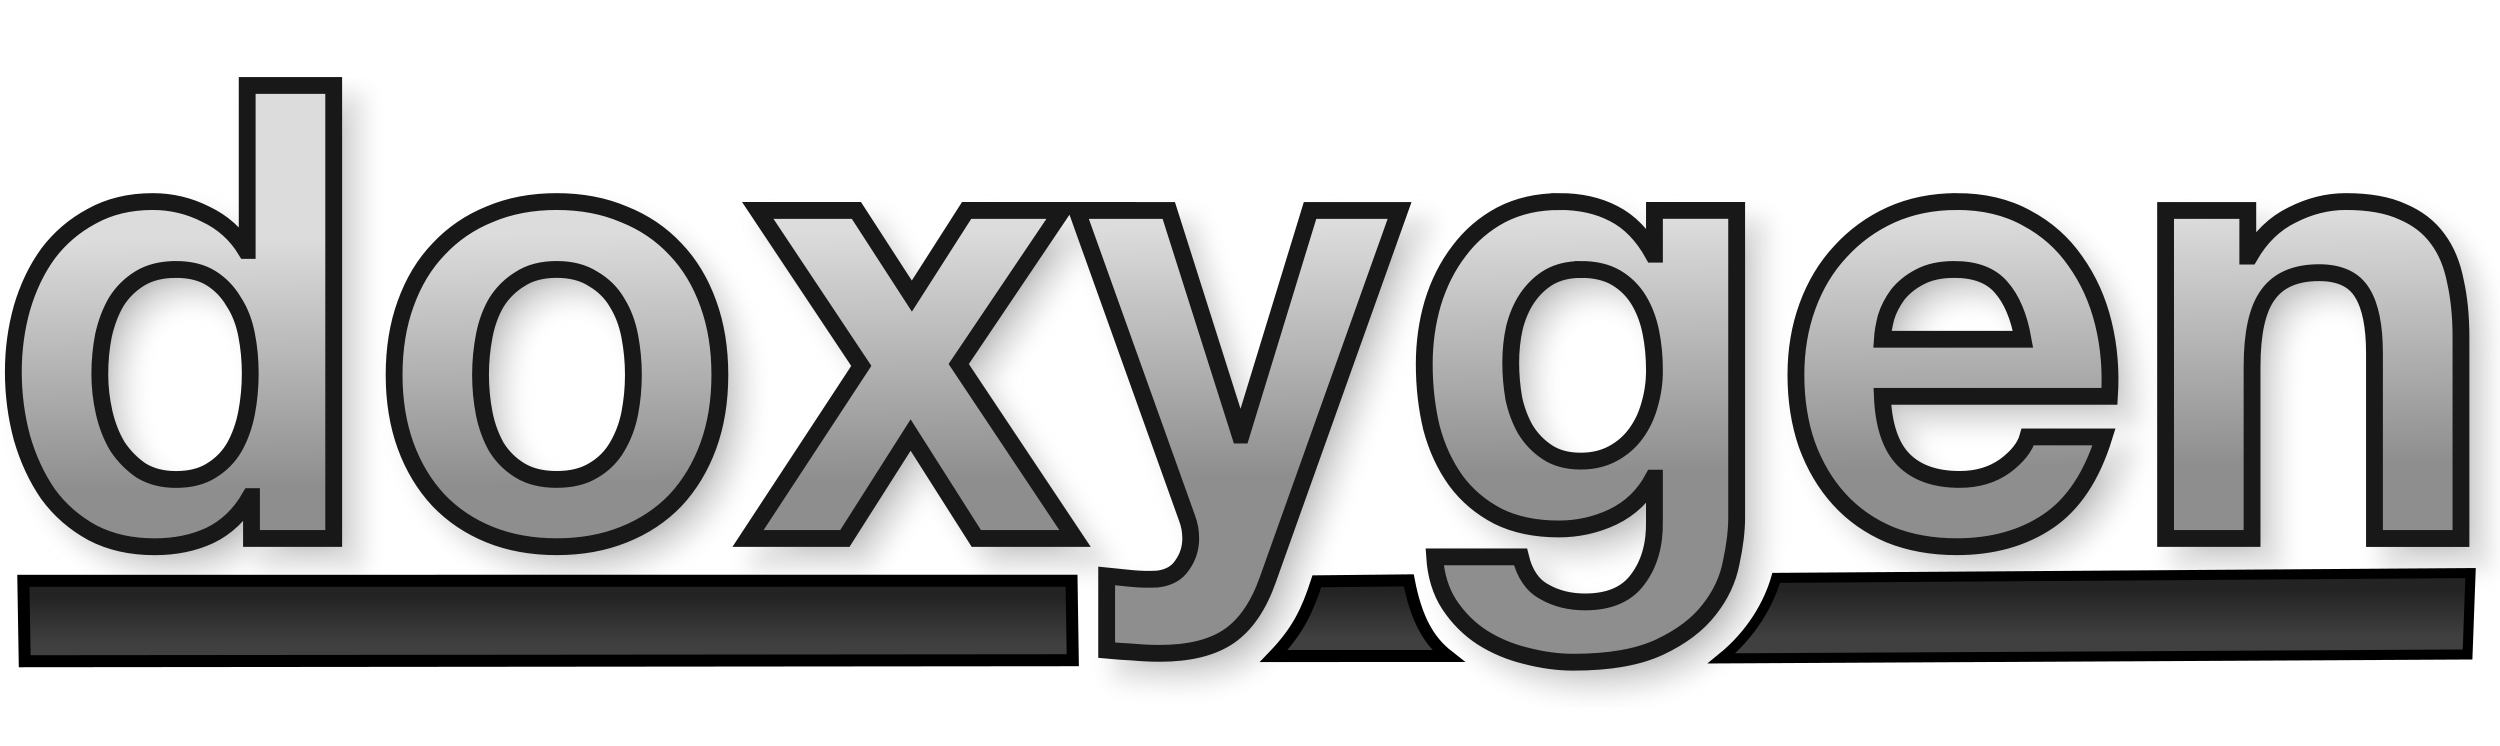
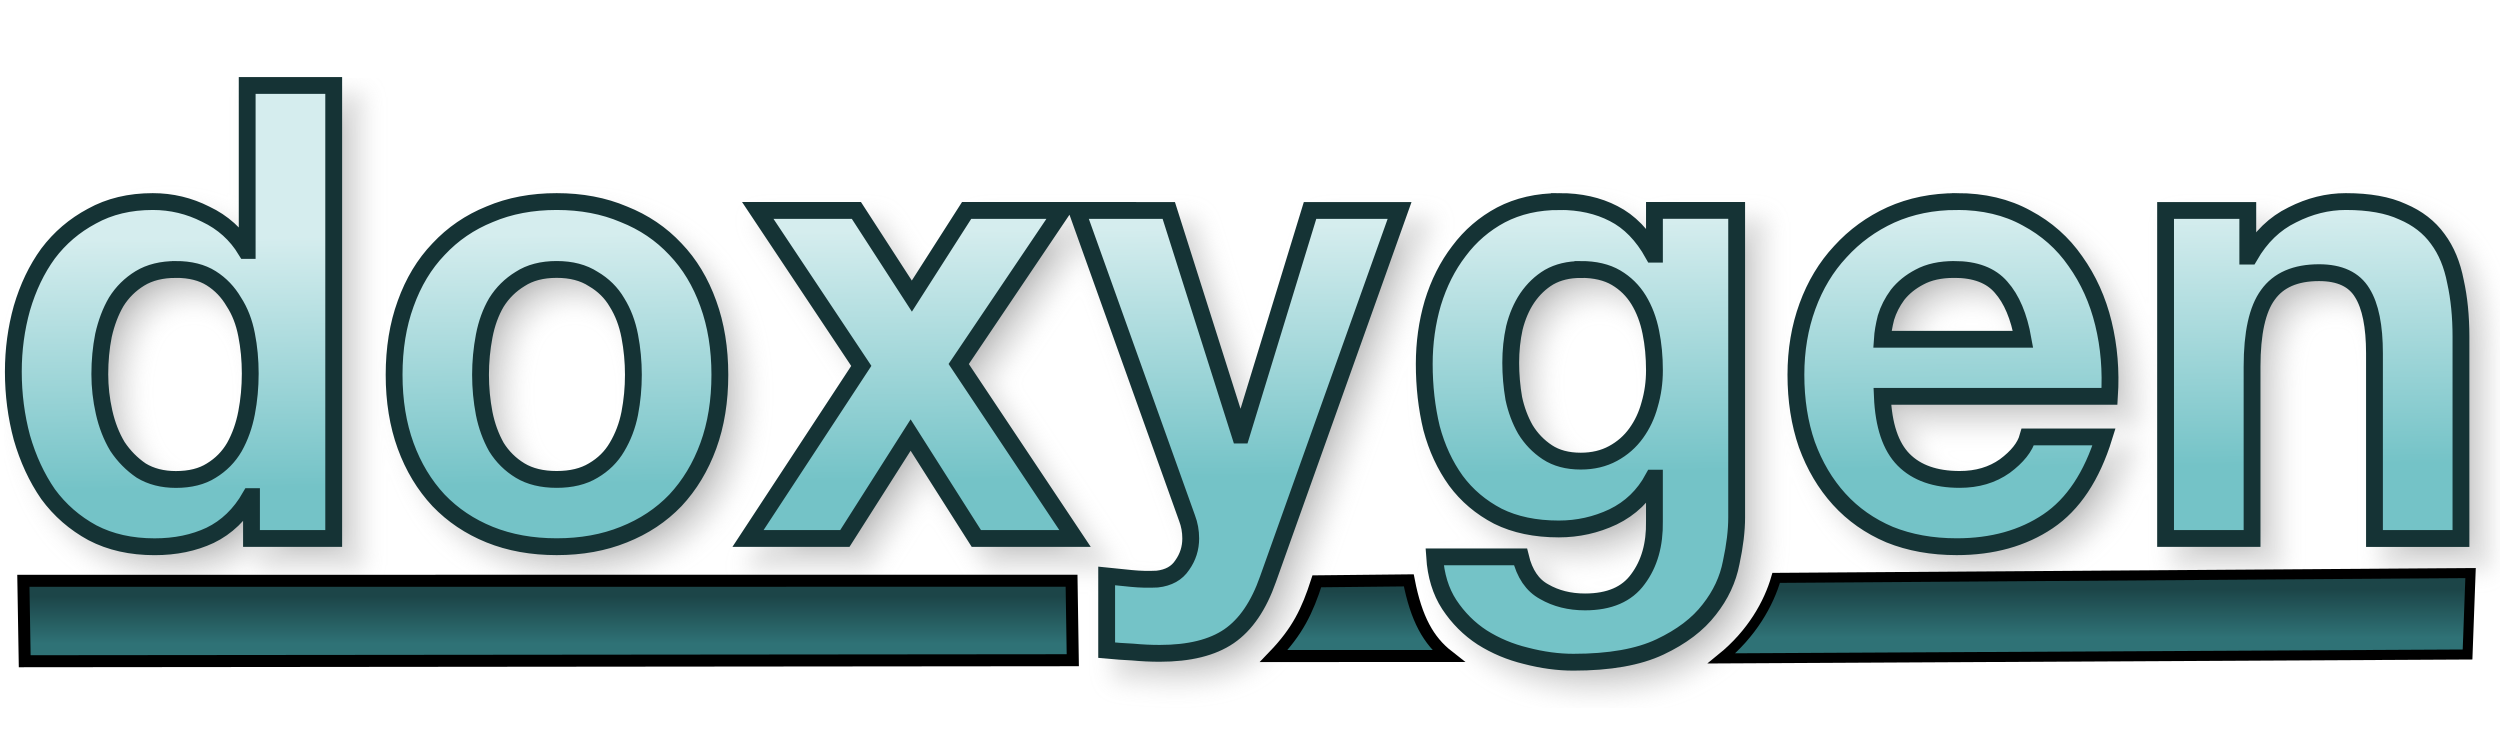
<svg xmlns="http://www.w3.org/2000/svg" xmlns:xlink="http://www.w3.org/1999/xlink" version="1.1" viewBox="0 0 104 31">
  <defs>
    <linearGradient id="a">
-       <stop stop-color="#232323" offset="0" />
-       <stop stop-color="#404040" offset="1" />
+       <stop stop-color="#1C4548" offset="0" />
+       <stop stop-color="#2F7276" offset="1" />
    </linearGradient>
    <linearGradient id="d" x1="31.474" x2="31.474" y1="24.821" y2="26.773" gradientUnits="userSpaceOnUse" xlink:href="#a" />
    <linearGradient id="c" x1="31.474" x2="31.474" y1="24.821" y2="26.773" gradientTransform="matrix(.6816 0 0 1.0248 72.391 -.91809)" gradientUnits="userSpaceOnUse" xlink:href="#a" />
    <linearGradient id="b" x1="56.295" x2="56.295" y1="24.622" y2="26.574" gradientUnits="userSpaceOnUse" xlink:href="#a" />
    <linearGradient id="e" x1="49.067" x2="48.956" y1="19.719" y2="9.523" gradientTransform="matrix(.97968 0 0 1.0207 -.25579 -.25579)" gradientUnits="userSpaceOnUse">
-       <stop stop-color="#8E8E8E" offset="0" />
-       <stop stop-color="#DCDCDC" offset="1" />
+       <stop stop-color="#74C3C7" offset="0" />
+       <stop stop-color="#D5EDEE" offset="1" />
    </linearGradient>
    <filter id="f" x="-.011" y="-.045" width="1.021" height="1.091" color-interpolation-filters="sRGB">
      <feGaussianBlur stdDeviation="0.453" />
    </filter>
  </defs>
  <g>
    <path transform="translate(-2.5759 -27.848)" d="m13.609 32.203v6.863h-0.051c-0.405-0.669-0.963-1.171-1.672-1.506-0.692-0.352-1.428-0.527-2.205-0.527-0.963 0-1.807 0.203-2.533 0.607-0.726 0.387-1.334 0.906-1.824 1.557-0.473 0.651-0.835 1.409-1.088 2.272-0.236 0.845-0.355 1.724-0.355 2.639 0 0.95 0.119 1.864 0.355 2.744 0.253 0.88 0.615 1.663 1.088 2.35 0.49 0.669 1.107 1.207 1.85 1.611 0.743 0.387 1.604 0.58 2.584 0.58 0.861 0 1.631-0.158 2.307-0.475 0.692-0.334 1.25-0.872 1.672-1.611h0.051v1.742h3.42v-18.846zm12.875 4.83c-1.03 0-1.96 0.175-2.787 0.527-0.828 0.334-1.536 0.82-2.127 1.453-0.591 0.616-1.048 1.372-1.369 2.269-0.321 0.88-0.48 1.866-0.48 2.957s0.16 2.075 0.48 2.955c0.321 0.88 0.778 1.636 1.369 2.269 0.591 0.616 1.299 1.091 2.127 1.426 0.828 0.334 1.757 0.502 2.787 0.502 1.03 0 1.96-0.168 2.787-0.502 0.844-0.334 1.561-0.81 2.152-1.426 0.591-0.633 1.048-1.39 1.369-2.269 0.321-0.88 0.48-1.864 0.48-2.955s-0.16-2.077-0.48-2.957c-0.321-0.897-0.778-1.654-1.369-2.269-0.591-0.633-1.308-1.119-2.152-1.453-0.828-0.352-1.757-0.527-2.787-0.527zm41.715 0c-0.912 0-1.722 0.185-2.432 0.555-0.692 0.37-1.275 0.87-1.748 1.504-0.473 0.616-0.837 1.337-1.09 2.164-0.236 0.809-0.354 1.655-0.354 2.535 0 0.933 0.1 1.821 0.303 2.666 0.22 0.827 0.558 1.556 1.014 2.189 0.456 0.616 1.039 1.109 1.748 1.478 0.709 0.352 1.554 0.529 2.533 0.529 0.794 0 1.545-0.168 2.254-0.502 0.726-0.352 1.283-0.89 1.672-1.611h0.051v1.795c0.017 0.968-0.211 1.769-0.684 2.402-0.456 0.633-1.19 0.951-2.203 0.951-0.642 0-1.208-0.142-1.697-0.424-0.49-0.264-0.819-0.747-0.988-1.451h-3.572c0.051 0.774 0.253 1.435 0.607 1.98 0.372 0.563 0.829 1.019 1.369 1.371 0.557 0.352 1.166 0.607 1.824 0.766 0.676 0.176 1.333 0.266 1.975 0.266 1.503 0 2.703-0.212 3.598-0.635 0.895-0.422 1.58-0.941 2.053-1.557 0.473-0.598 0.777-1.249 0.912-1.953 0.152-0.704 0.227-1.329 0.227-1.875v-12.775h-3.42v1.822h-0.051c-0.439-0.792-0.988-1.355-1.647-1.69-0.642-0.334-1.393-0.502-2.254-0.502zm16.523 0c-0.996 0-1.909 0.185-2.736 0.555-0.811 0.37-1.512 0.88-2.103 1.531-0.591 0.633-1.046 1.39-1.367 2.269s-0.48 1.831-0.48 2.852c0 1.056 0.151 2.022 0.455 2.902 0.321 0.88 0.768 1.636 1.342 2.269 0.574 0.633 1.276 1.127 2.103 1.478 0.828 0.334 1.757 0.502 2.787 0.502 1.486 0 2.752-0.353 3.799-1.057 1.047-0.704 1.825-1.873 2.332-3.51h-3.168c-0.118 0.422-0.439 0.828-0.963 1.215-0.524 0.37-1.147 0.553-1.873 0.553-1.013 0-1.792-0.273-2.332-0.818-0.54-0.545-0.836-1.425-0.887-2.639h9.449c0.068-1.056-0.016-2.067-0.252-3.035-0.236-0.968-0.626-1.829-1.166-2.586-0.524-0.757-1.2-1.355-2.027-1.795-0.828-0.458-1.797-0.688-2.912-0.688zm16.189 0c-0.76 0-1.502 0.185-2.228 0.555-0.726 0.352-1.317 0.923-1.773 1.715h-0.076v-1.9h-3.42v13.646h3.598v-7.152c0-1.39 0.219-2.384 0.658-2.982 0.439-0.616 1.149-0.924 2.129-0.924 0.861 0 1.461 0.281 1.799 0.844 0.338 0.545 0.506 1.382 0.506 2.508v7.707h3.598v-8.393c0-0.845-0.076-1.611-0.229-2.297-0.135-0.704-0.38-1.292-0.734-1.768-0.355-0.493-0.844-0.873-1.469-1.137-0.608-0.282-1.395-0.422-2.357-0.422zm-66.063 0.369 4.307 6.467-4.713 7.18h4.029l2.736-4.303 2.734 4.303h4.106l-4.84-7.258 4.307-6.389h-3.977l-2.279 3.564-2.307-3.564zm13.275 0 4.584 12.803c0.101 0.264 0.152 0.545 0.152 0.844 0 0.405-0.117 0.775-0.354 1.109-0.22 0.334-0.566 0.527-1.039 0.58-0.355 0.018-0.71 0.01-1.065-0.025-0.355-0.035-0.701-0.07-1.039-0.105v3.088c0.372 0.035 0.735 0.061 1.09 0.078 0.372 0.035 0.744 0.053 1.115 0.053 1.233 0 2.194-0.238 2.887-0.713 0.692-0.475 1.233-1.266 1.621-2.375l5.473-15.336h-3.725l-2.861 9.344h-0.051l-2.965-9.344zm-37.48 2.455c0.591 0 1.082 0.123 1.471 0.369 0.388 0.246 0.699 0.572 0.936 0.977 0.253 0.387 0.432 0.845 0.533 1.373 0.101 0.51 0.152 1.048 0.152 1.611 0 0.563-0.051 1.107-0.152 1.635-0.101 0.528-0.271 1.004-0.508 1.426-0.236 0.405-0.556 0.73-0.961 0.977-0.388 0.246-0.88 0.369-1.471 0.369-0.557 0-1.038-0.123-1.443-0.369-0.388-0.264-0.718-0.597-0.988-1.002-0.253-0.422-0.438-0.898-0.557-1.426s-0.178-1.056-0.178-1.584c-1e-7 -0.563 0.051-1.099 0.152-1.609 0.118-0.528 0.295-0.996 0.531-1.4 0.253-0.405 0.583-0.73 0.988-0.977 0.405-0.246 0.903-0.369 1.494-0.369zm15.84 0c0.608 0 1.114 0.133 1.52 0.396 0.422 0.246 0.752 0.572 0.988 0.977 0.253 0.405 0.43 0.871 0.531 1.398 0.101 0.528 0.152 1.066 0.152 1.611 0 0.545-0.051 1.081-0.152 1.609-0.101 0.51-0.278 0.976-0.531 1.398-0.236 0.405-0.566 0.73-0.988 0.977-0.405 0.246-0.912 0.369-1.52 0.369-0.608 0-1.114-0.123-1.52-0.369s-0.735-0.572-0.988-0.977c-0.236-0.422-0.406-0.888-0.508-1.398-0.101-0.528-0.152-1.064-0.152-1.609 0-0.545 0.051-1.083 0.152-1.611 0.101-0.528 0.271-0.994 0.508-1.398 0.253-0.405 0.583-0.73 0.988-0.977 0.405-0.264 0.912-0.396 1.52-0.396zm42.602 0c0.591 0 1.08 0.115 1.469 0.344 0.388 0.229 0.701 0.537 0.938 0.924 0.236 0.387 0.406 0.835 0.508 1.346 0.101 0.493 0.15 1.021 0.15 1.584 0 0.493-0.066 0.968-0.201 1.426-0.118 0.44-0.305 0.836-0.559 1.188-0.253 0.352-0.574 0.633-0.963 0.844-0.388 0.211-0.835 0.318-1.342 0.318-0.557 0-1.021-0.125-1.393-0.371-0.372-0.246-0.676-0.562-0.912-0.949-0.22-0.387-0.381-0.818-0.482-1.293-0.084-0.493-0.127-0.986-0.127-1.478 0-0.51 0.051-0.994 0.152-1.451 0.118-0.475 0.297-0.89 0.533-1.242 0.253-0.37 0.557-0.66 0.912-0.871 0.372-0.211 0.81-0.316 1.316-0.316zm15.535 0c0.878 0 1.529 0.248 1.951 0.74 0.439 0.493 0.743 1.214 0.912 2.164h-5.854c0.017-0.264 0.068-0.564 0.152-0.898 0.101-0.334 0.263-0.65 0.482-0.949 0.236-0.299 0.541-0.547 0.912-0.74 0.388-0.211 0.869-0.316 1.443-0.316z" filter="url(#f)" opacity=".3" stroke="#969696" xlink:href="#path141" />
    <path d="m0.972 24.161 43.605-0.002 0.051 3.306-43.6 0.042z" fill="url(#d)" stroke="#000" stroke-width=".5" />
-     <path d="m10.283 3.555v6.863h-0.051c-0.405-0.669-0.963-1.171-1.672-1.506-0.692-0.352-1.428-0.527-2.205-0.527-0.963 0-1.807 0.203-2.533 0.607-0.726 0.387-1.334 0.906-1.824 1.557-0.473 0.651-0.835 1.409-1.088 2.272-0.236 0.845-0.355 1.724-0.355 2.639 0 0.95 0.119 1.864 0.355 2.744 0.253 0.88 0.615 1.663 1.088 2.35 0.49 0.669 1.107 1.207 1.85 1.611 0.743 0.387 1.604 0.58 2.584 0.58 0.861 0 1.631-0.158 2.307-0.475 0.692-0.334 1.25-0.872 1.672-1.611h0.051v1.742h3.42v-18.846zm12.875 4.83c-1.03 0-1.96 0.175-2.787 0.527-0.828 0.334-1.536 0.82-2.127 1.453-0.591 0.616-1.048 1.372-1.369 2.269-0.321 0.88-0.48 1.866-0.48 2.957s0.16 2.075 0.48 2.955c0.321 0.88 0.778 1.636 1.369 2.269 0.591 0.616 1.299 1.091 2.127 1.426 0.828 0.334 1.757 0.502 2.787 0.502 1.03 0 1.96-0.168 2.787-0.502 0.844-0.334 1.561-0.81 2.152-1.426 0.591-0.633 1.048-1.39 1.369-2.269 0.321-0.88 0.48-1.864 0.48-2.955s-0.16-2.077-0.48-2.957c-0.321-0.897-0.778-1.654-1.369-2.269-0.591-0.633-1.308-1.119-2.152-1.453-0.828-0.352-1.757-0.527-2.787-0.527zm41.715 0c-0.912 0-1.722 0.185-2.432 0.555-0.692 0.37-1.275 0.87-1.748 1.504-0.473 0.616-0.837 1.337-1.09 2.164-0.236 0.809-0.354 1.655-0.354 2.535 0 0.933 0.1 1.821 0.303 2.666 0.22 0.827 0.558 1.556 1.014 2.189 0.456 0.616 1.039 1.109 1.748 1.478 0.709 0.352 1.554 0.529 2.533 0.529 0.794 0 1.545-0.168 2.254-0.502 0.726-0.352 1.283-0.89 1.672-1.611h0.051v1.795c0.017 0.968-0.211 1.769-0.684 2.402-0.456 0.633-1.19 0.951-2.203 0.951-0.642 0-1.208-0.142-1.697-0.424-0.49-0.264-0.819-0.747-0.988-1.451h-3.572c0.051 0.774 0.253 1.435 0.607 1.98 0.372 0.563 0.829 1.019 1.369 1.371 0.557 0.352 1.166 0.607 1.824 0.766 0.676 0.176 1.333 0.266 1.975 0.266 1.503 0 2.703-0.212 3.598-0.635 0.895-0.422 1.58-0.941 2.053-1.557 0.473-0.598 0.777-1.249 0.912-1.953 0.152-0.704 0.227-1.329 0.227-1.875v-12.775h-3.42v1.822h-0.051c-0.439-0.792-0.988-1.355-1.647-1.69-0.642-0.334-1.393-0.502-2.254-0.502zm16.523 0c-0.996 0-1.909 0.185-2.736 0.555-0.811 0.37-1.512 0.88-2.103 1.531-0.591 0.633-1.046 1.39-1.367 2.269s-0.48 1.831-0.48 2.852c0 1.056 0.151 2.022 0.455 2.902 0.321 0.88 0.768 1.636 1.342 2.269 0.574 0.633 1.276 1.127 2.103 1.478 0.828 0.334 1.757 0.502 2.787 0.502 1.486 0 2.752-0.353 3.799-1.057 1.047-0.704 1.825-1.873 2.332-3.51h-3.168c-0.118 0.422-0.439 0.828-0.963 1.215-0.524 0.37-1.147 0.553-1.873 0.553-1.013 0-1.792-0.273-2.332-0.818-0.54-0.545-0.836-1.425-0.887-2.639h9.449c0.068-1.056-0.016-2.067-0.252-3.035-0.236-0.968-0.626-1.829-1.166-2.586-0.524-0.757-1.2-1.355-2.027-1.795-0.828-0.458-1.797-0.688-2.912-0.688zm16.189 0c-0.76 0-1.502 0.185-2.228 0.555-0.726 0.352-1.317 0.923-1.773 1.715h-0.076v-1.9h-3.42v13.646h3.598v-7.152c0-1.39 0.219-2.384 0.658-2.982 0.439-0.616 1.149-0.924 2.129-0.924 0.861 0 1.461 0.281 1.799 0.844 0.338 0.545 0.506 1.382 0.506 2.508v7.707h3.598v-8.393c0-0.845-0.076-1.611-0.229-2.297-0.135-0.704-0.38-1.292-0.734-1.768-0.355-0.493-0.844-0.873-1.469-1.137-0.608-0.282-1.395-0.422-2.357-0.422zm-66.062 0.369 4.307 6.467-4.713 7.18h4.029l2.736-4.303 2.734 4.303h4.106l-4.84-7.258 4.307-6.389h-3.977l-2.279 3.564-2.307-3.564zm13.275 0 4.584 12.803c0.101 0.264 0.152 0.545 0.152 0.844 0 0.405-0.117 0.775-0.354 1.109-0.22 0.334-0.566 0.527-1.039 0.58-0.355 0.018-0.71 0.01-1.065-0.025-0.355-0.035-0.701-0.07-1.039-0.105v3.088c0.372 0.035 0.735 0.061 1.09 0.078 0.372 0.035 0.744 0.053 1.115 0.053 1.233 0 2.194-0.238 2.887-0.713 0.692-0.475 1.233-1.266 1.621-2.375l5.473-15.336h-3.725l-2.861 9.344h-0.051l-2.965-9.344zm-37.48 2.455c0.591 0 1.082 0.123 1.471 0.369s0.699 0.572 0.936 0.977c0.253 0.387 0.432 0.845 0.533 1.373 0.101 0.51 0.152 1.048 0.152 1.611 0 0.563-0.051 1.107-0.152 1.635-0.101 0.528-0.271 1.004-0.508 1.426-0.236 0.405-0.556 0.73-0.961 0.977-0.388 0.246-0.88 0.369-1.471 0.369-0.557 0-1.038-0.123-1.443-0.369-0.388-0.264-0.718-0.597-0.988-1.002-0.253-0.422-0.438-0.898-0.557-1.426s-0.178-1.056-0.178-1.584c-1e-7 -0.563 0.051-1.099 0.152-1.609 0.118-0.528 0.295-0.996 0.531-1.4 0.253-0.405 0.583-0.73 0.988-0.977 0.405-0.246 0.903-0.369 1.494-0.369zm15.84 0c0.608 0 1.114 0.133 1.52 0.396 0.422 0.246 0.752 0.572 0.988 0.977 0.253 0.405 0.43 0.871 0.531 1.398 0.101 0.528 0.152 1.066 0.152 1.611 0 0.545-0.051 1.081-0.152 1.609-0.101 0.51-0.278 0.976-0.531 1.398-0.236 0.405-0.566 0.73-0.988 0.977-0.405 0.246-0.912 0.369-1.52 0.369-0.608 0-1.114-0.123-1.52-0.369s-0.735-0.572-0.988-0.977c-0.236-0.422-0.406-0.888-0.508-1.398-0.101-0.528-0.152-1.064-0.152-1.609 0-0.545 0.051-1.083 0.152-1.611 0.101-0.528 0.271-0.994 0.508-1.398 0.253-0.405 0.583-0.73 0.988-0.977 0.405-0.264 0.912-0.396 1.52-0.396zm42.602 0c0.591 0 1.08 0.115 1.469 0.344 0.388 0.229 0.701 0.537 0.938 0.924 0.236 0.387 0.406 0.835 0.508 1.346 0.101 0.493 0.15 1.021 0.15 1.584 0 0.493-0.066 0.968-0.201 1.426-0.118 0.44-0.305 0.836-0.559 1.188-0.253 0.352-0.574 0.633-0.963 0.844-0.388 0.211-0.835 0.318-1.342 0.318-0.557 0-1.021-0.125-1.393-0.371-0.372-0.246-0.676-0.562-0.912-0.949-0.22-0.387-0.381-0.818-0.482-1.293-0.084-0.493-0.127-0.986-0.127-1.478 0-0.51 0.051-0.994 0.152-1.451 0.118-0.475 0.297-0.89 0.533-1.242 0.253-0.37 0.557-0.66 0.912-0.871 0.372-0.211 0.81-0.316 1.316-0.316zm15.535 0c0.878 0 1.529 0.248 1.951 0.74 0.439 0.493 0.743 1.214 0.912 2.164h-5.854c0.017-0.264 0.068-0.564 0.152-0.898 0.101-0.334 0.263-0.65 0.482-0.949 0.236-0.299 0.541-0.547 0.912-0.74 0.388-0.211 0.869-0.316 1.443-0.316z" fill="url(#e)" stroke="#181818" stroke-width=".7" />
+     <path d="m10.283 3.555v6.863h-0.051c-0.405-0.669-0.963-1.171-1.672-1.506-0.692-0.352-1.428-0.527-2.205-0.527-0.963 0-1.807 0.203-2.533 0.607-0.726 0.387-1.334 0.906-1.824 1.557-0.473 0.651-0.835 1.409-1.088 2.272-0.236 0.845-0.355 1.724-0.355 2.639 0 0.95 0.119 1.864 0.355 2.744 0.253 0.88 0.615 1.663 1.088 2.35 0.49 0.669 1.107 1.207 1.85 1.611 0.743 0.387 1.604 0.58 2.584 0.58 0.861 0 1.631-0.158 2.307-0.475 0.692-0.334 1.25-0.872 1.672-1.611h0.051v1.742h3.42v-18.846zm12.875 4.83c-1.03 0-1.96 0.175-2.787 0.527-0.828 0.334-1.536 0.82-2.127 1.453-0.591 0.616-1.048 1.372-1.369 2.269-0.321 0.88-0.48 1.866-0.48 2.957s0.16 2.075 0.48 2.955c0.321 0.88 0.778 1.636 1.369 2.269 0.591 0.616 1.299 1.091 2.127 1.426 0.828 0.334 1.757 0.502 2.787 0.502 1.03 0 1.96-0.168 2.787-0.502 0.844-0.334 1.561-0.81 2.152-1.426 0.591-0.633 1.048-1.39 1.369-2.269 0.321-0.88 0.48-1.864 0.48-2.955s-0.16-2.077-0.48-2.957c-0.321-0.897-0.778-1.654-1.369-2.269-0.591-0.633-1.308-1.119-2.152-1.453-0.828-0.352-1.757-0.527-2.787-0.527zm41.715 0c-0.912 0-1.722 0.185-2.432 0.555-0.692 0.37-1.275 0.87-1.748 1.504-0.473 0.616-0.837 1.337-1.09 2.164-0.236 0.809-0.354 1.655-0.354 2.535 0 0.933 0.1 1.821 0.303 2.666 0.22 0.827 0.558 1.556 1.014 2.189 0.456 0.616 1.039 1.109 1.748 1.478 0.709 0.352 1.554 0.529 2.533 0.529 0.794 0 1.545-0.168 2.254-0.502 0.726-0.352 1.283-0.89 1.672-1.611h0.051v1.795c0.017 0.968-0.211 1.769-0.684 2.402-0.456 0.633-1.19 0.951-2.203 0.951-0.642 0-1.208-0.142-1.697-0.424-0.49-0.264-0.819-0.747-0.988-1.451h-3.572c0.051 0.774 0.253 1.435 0.607 1.98 0.372 0.563 0.829 1.019 1.369 1.371 0.557 0.352 1.166 0.607 1.824 0.766 0.676 0.176 1.333 0.266 1.975 0.266 1.503 0 2.703-0.212 3.598-0.635 0.895-0.422 1.58-0.941 2.053-1.557 0.473-0.598 0.777-1.249 0.912-1.953 0.152-0.704 0.227-1.329 0.227-1.875v-12.775h-3.42v1.822h-0.051c-0.439-0.792-0.988-1.355-1.647-1.69-0.642-0.334-1.393-0.502-2.254-0.502zm16.523 0c-0.996 0-1.909 0.185-2.736 0.555-0.811 0.37-1.512 0.88-2.103 1.531-0.591 0.633-1.046 1.39-1.367 2.269s-0.48 1.831-0.48 2.852c0 1.056 0.151 2.022 0.455 2.902 0.321 0.88 0.768 1.636 1.342 2.269 0.574 0.633 1.276 1.127 2.103 1.478 0.828 0.334 1.757 0.502 2.787 0.502 1.486 0 2.752-0.353 3.799-1.057 1.047-0.704 1.825-1.873 2.332-3.51h-3.168c-0.118 0.422-0.439 0.828-0.963 1.215-0.524 0.37-1.147 0.553-1.873 0.553-1.013 0-1.792-0.273-2.332-0.818-0.54-0.545-0.836-1.425-0.887-2.639h9.449c0.068-1.056-0.016-2.067-0.252-3.035-0.236-0.968-0.626-1.829-1.166-2.586-0.524-0.757-1.2-1.355-2.027-1.795-0.828-0.458-1.797-0.688-2.912-0.688zm16.189 0c-0.76 0-1.502 0.185-2.228 0.555-0.726 0.352-1.317 0.923-1.773 1.715h-0.076v-1.9h-3.42v13.646h3.598v-7.152c0-1.39 0.219-2.384 0.658-2.982 0.439-0.616 1.149-0.924 2.129-0.924 0.861 0 1.461 0.281 1.799 0.844 0.338 0.545 0.506 1.382 0.506 2.508v7.707h3.598v-8.393c0-0.845-0.076-1.611-0.229-2.297-0.135-0.704-0.38-1.292-0.734-1.768-0.355-0.493-0.844-0.873-1.469-1.137-0.608-0.282-1.395-0.422-2.357-0.422zm-66.062 0.369 4.307 6.467-4.713 7.18h4.029l2.736-4.303 2.734 4.303h4.106l-4.84-7.258 4.307-6.389h-3.977l-2.279 3.564-2.307-3.564zm13.275 0 4.584 12.803c0.101 0.264 0.152 0.545 0.152 0.844 0 0.405-0.117 0.775-0.354 1.109-0.22 0.334-0.566 0.527-1.039 0.58-0.355 0.018-0.71 0.01-1.065-0.025-0.355-0.035-0.701-0.07-1.039-0.105v3.088c0.372 0.035 0.735 0.061 1.09 0.078 0.372 0.035 0.744 0.053 1.115 0.053 1.233 0 2.194-0.238 2.887-0.713 0.692-0.475 1.233-1.266 1.621-2.375l5.473-15.336h-3.725l-2.861 9.344h-0.051l-2.965-9.344zm-37.48 2.455c0.591 0 1.082 0.123 1.471 0.369s0.699 0.572 0.936 0.977c0.253 0.387 0.432 0.845 0.533 1.373 0.101 0.51 0.152 1.048 0.152 1.611 0 0.563-0.051 1.107-0.152 1.635-0.101 0.528-0.271 1.004-0.508 1.426-0.236 0.405-0.556 0.73-0.961 0.977-0.388 0.246-0.88 0.369-1.471 0.369-0.557 0-1.038-0.123-1.443-0.369-0.388-0.264-0.718-0.597-0.988-1.002-0.253-0.422-0.438-0.898-0.557-1.426s-0.178-1.056-0.178-1.584c-1e-7 -0.563 0.051-1.099 0.152-1.609 0.118-0.528 0.295-0.996 0.531-1.4 0.253-0.405 0.583-0.73 0.988-0.977 0.405-0.246 0.903-0.369 1.494-0.369zm15.84 0c0.608 0 1.114 0.133 1.52 0.396 0.422 0.246 0.752 0.572 0.988 0.977 0.253 0.405 0.43 0.871 0.531 1.398 0.101 0.528 0.152 1.066 0.152 1.611 0 0.545-0.051 1.081-0.152 1.609-0.101 0.51-0.278 0.976-0.531 1.398-0.236 0.405-0.566 0.73-0.988 0.977-0.405 0.246-0.912 0.369-1.52 0.369-0.608 0-1.114-0.123-1.52-0.369s-0.735-0.572-0.988-0.977c-0.236-0.422-0.406-0.888-0.508-1.398-0.101-0.528-0.152-1.064-0.152-1.609 0-0.545 0.051-1.083 0.152-1.611 0.101-0.528 0.271-0.994 0.508-1.398 0.253-0.405 0.583-0.73 0.988-0.977 0.405-0.264 0.912-0.396 1.52-0.396zm42.602 0c0.591 0 1.08 0.115 1.469 0.344 0.388 0.229 0.701 0.537 0.938 0.924 0.236 0.387 0.406 0.835 0.508 1.346 0.101 0.493 0.15 1.021 0.15 1.584 0 0.493-0.066 0.968-0.201 1.426-0.118 0.44-0.305 0.836-0.559 1.188-0.253 0.352-0.574 0.633-0.963 0.844-0.388 0.211-0.835 0.318-1.342 0.318-0.557 0-1.021-0.125-1.393-0.371-0.372-0.246-0.676-0.562-0.912-0.949-0.22-0.387-0.381-0.818-0.482-1.293-0.084-0.493-0.127-0.986-0.127-1.478 0-0.51 0.051-0.994 0.152-1.451 0.118-0.475 0.297-0.89 0.533-1.242 0.253-0.37 0.557-0.66 0.912-0.871 0.372-0.211 0.81-0.316 1.316-0.316zm15.535 0c0.878 0 1.529 0.248 1.951 0.74 0.439 0.493 0.743 1.214 0.912 2.164h-5.854c0.017-0.264 0.068-0.564 0.152-0.898 0.101-0.334 0.263-0.65 0.482-0.949 0.236-0.299 0.541-0.547 0.912-0.74 0.388-0.211 0.869-0.316 1.443-0.316z" fill="url(#e)" stroke="#153335" stroke-width=".7" />
    <path d="m52.988 27.291c0.996-1.036 1.394-1.873 1.793-3.108l3.825-0.04c0.311 1.61 0.824 2.514 1.633 3.147z" fill="url(#b)" stroke="#000" stroke-width=".5" />
    <path d="m73.89 24.04 28.885-0.201-0.125 3.388-31.033 0.162c1.262-1.023 1.966-2.286 2.272-3.349z" fill="url(#c)" stroke="#000" stroke-width=".418" />
  </g>
</svg>
